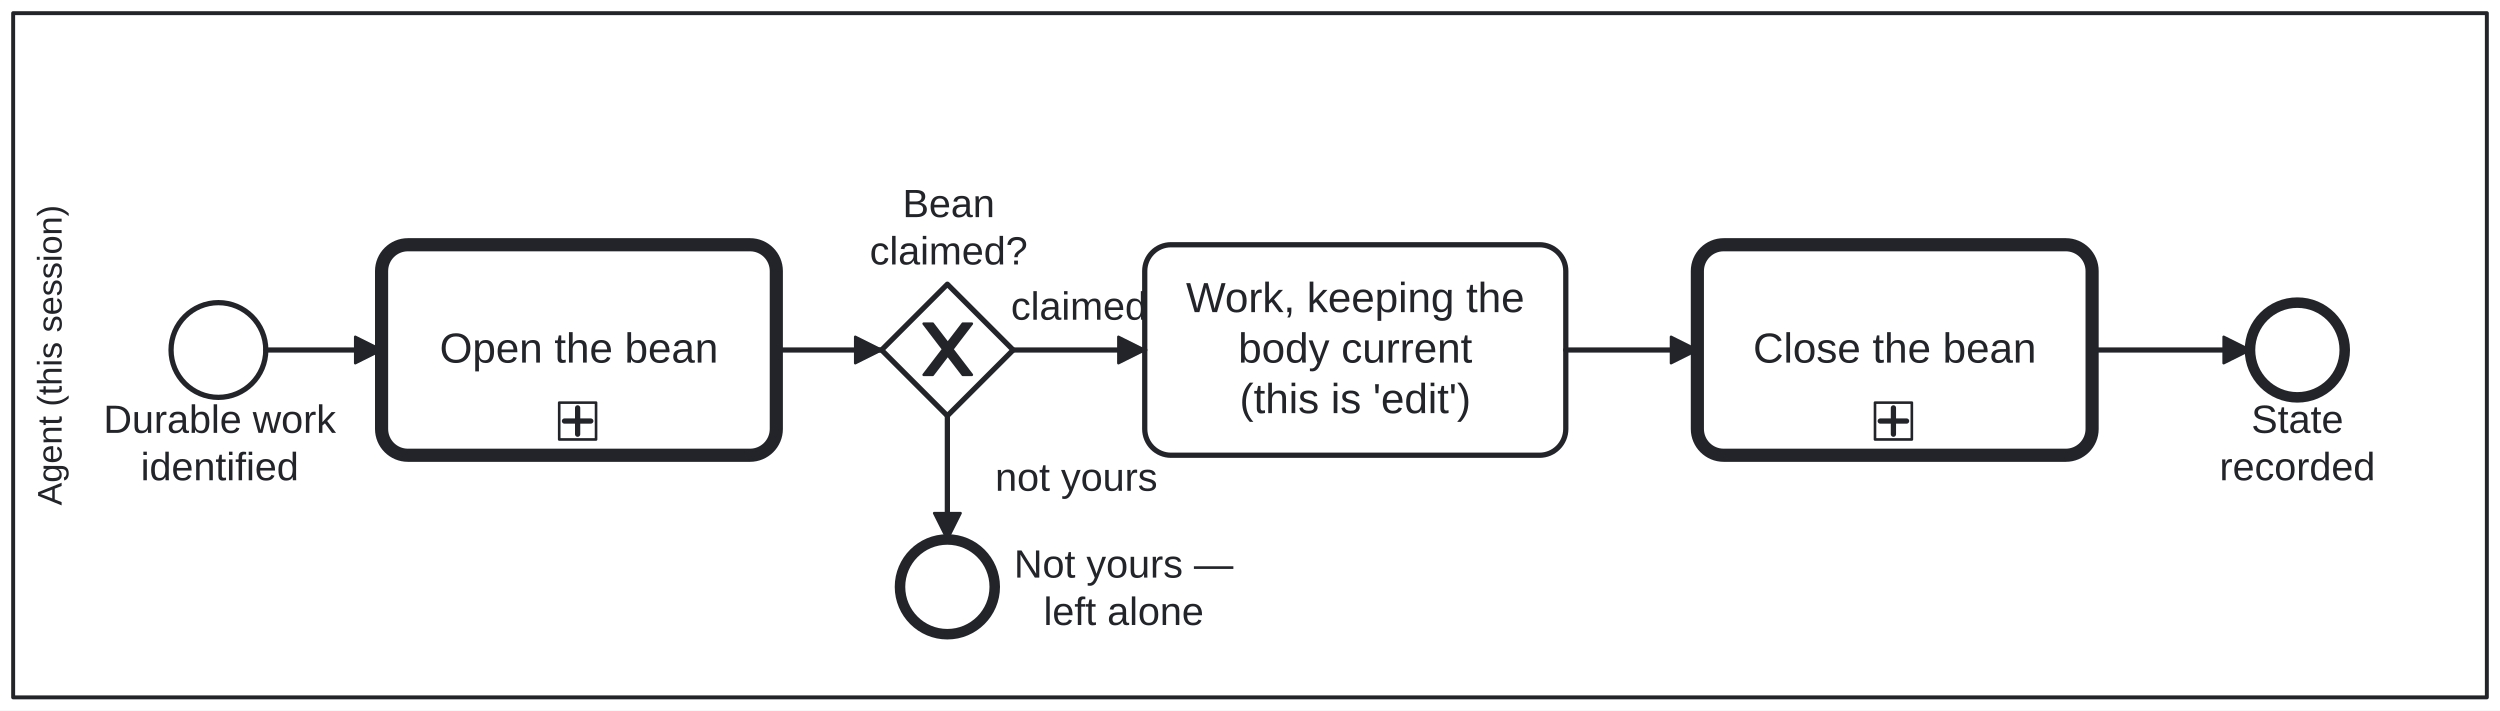
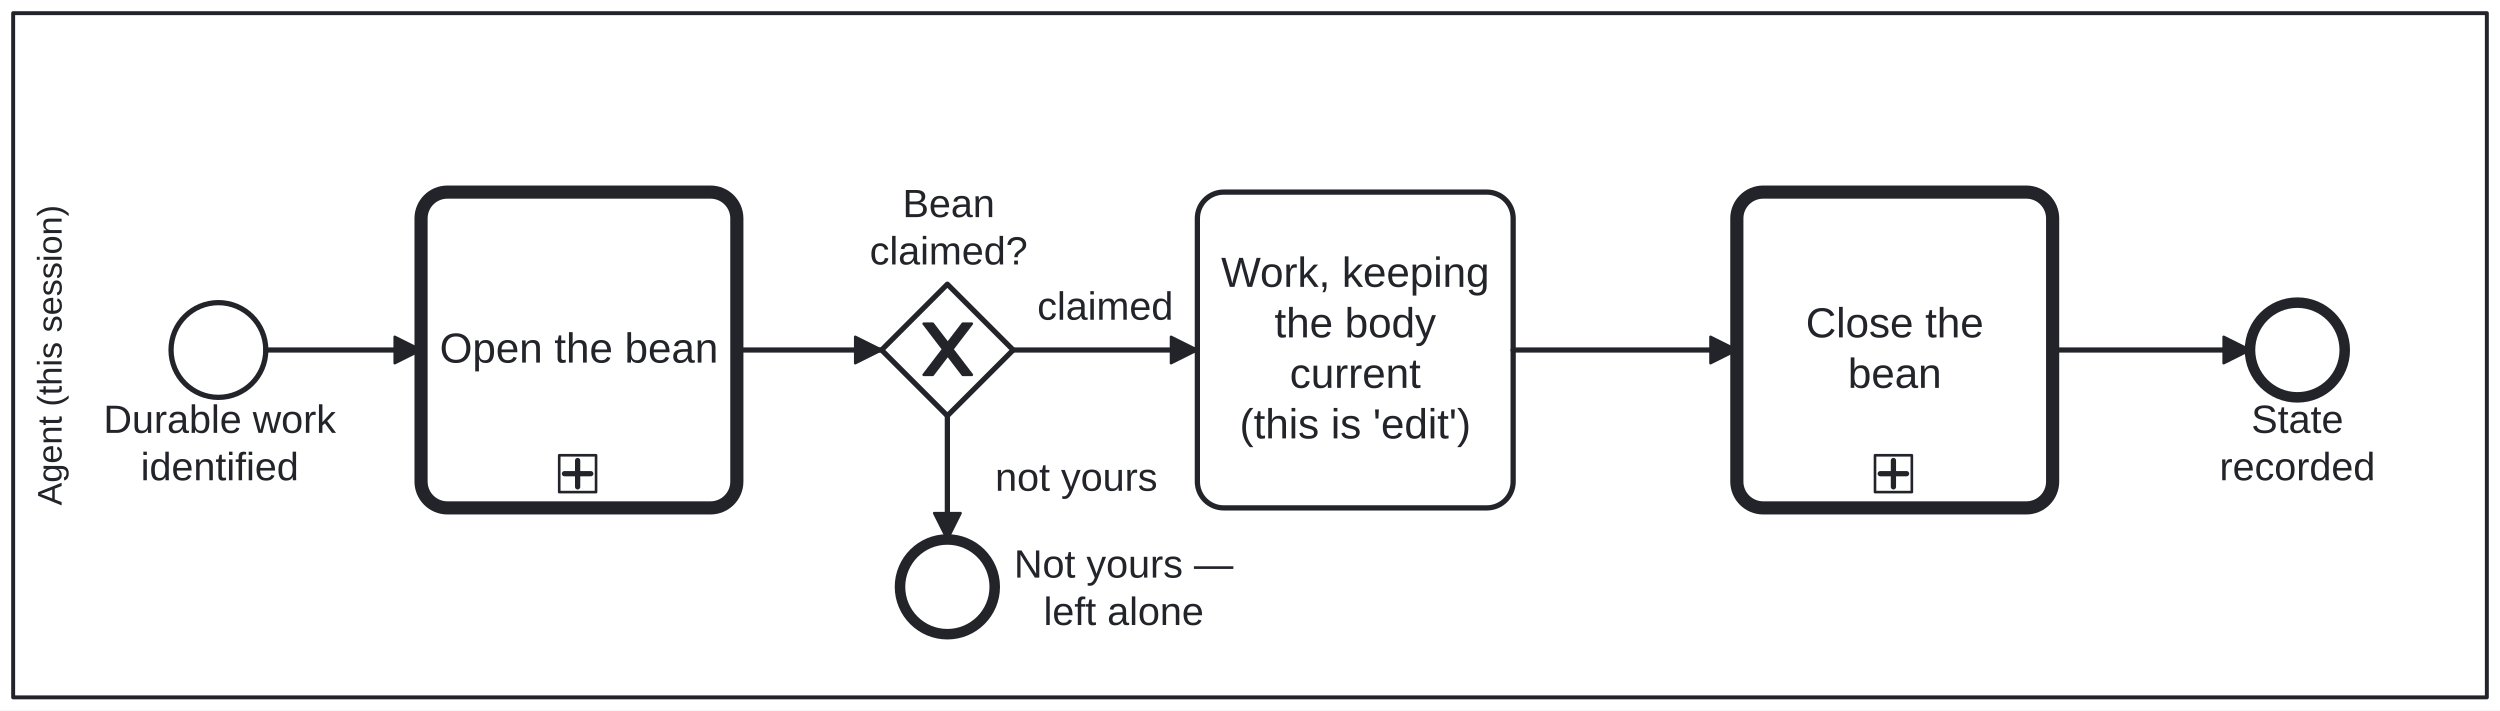
<svg xmlns="http://www.w3.org/2000/svg" width="100%" style="max-width:100%;height:auto" viewBox="155 75 950 270" version="1.1">
  <rect x="155" y="75" width="950" height="270" fill="#ffffff" />
  <g class="djs-group">
    <g class="djs-element djs-shape" data-element-id="Lane_Agent" style="display: block;" transform="matrix(1 0 0 1 160 80)">
      <g class="djs-visual">
        <rect x="0" y="0" width="940" height="260" rx="0" ry="0" style="stroke-linecap: round; stroke-linejoin: round; stroke: rgb(34, 36, 42); stroke-width: 1.5px; fill: white; fill-opacity: 0.25;" />
        <text lineHeight="1.05" class="djs-label" transform="matrix(-1.83697e-16 -1 1 -1.83697e-16 0 260)" style="font-family: Arial, sans-serif; font-size: 13px; font-weight: normal; fill: rgb(34, 36, 42);">
          <tspan x="72.919" y="18.413">Agent (this session)</tspan>
        </text>
      </g>
      <rect class="djs-hit djs-hit-all" x="0" y="0" width="940" height="260" style="fill: none; stroke-opacity: 0; stroke: white; stroke-width: 15px;" />
    </g>
  </g>
  <g class="djs-group">
    <g class="djs-element djs-shape" data-element-id="Start_DurableWork" style="display: block;" transform="matrix(1 0 0 1 220 190)">
      <g class="djs-visual">
        <circle cx="18" cy="18" r="18" style="stroke-linecap: round; stroke-linejoin: round; stroke: rgb(34, 36, 42); stroke-width: 2px; fill: white; fill-opacity: 0.95;" />
      </g>
      <rect class="djs-hit djs-hit-all" x="0" y="0" width="36" height="36" style="fill: none; stroke-opacity: 0; stroke: white; stroke-width: 15px;" />
    </g>
  </g>
  <g class="djs-group">
    <g class="djs-element djs-shape" data-element-id="Start_DurableWork_label" style="display: block;" transform="matrix(1 0 0 1 194 226)">
      <g class="djs-visual">
        <text lineHeight="1.2" class="djs-label" style="font-family: Arial, sans-serif; font-size: 15px; font-weight: normal; fill: rgb(34, 36, 42);">
          <tspan x="0.317" y="13.5">Durable work</tspan>
          <tspan x="14.478" y="31.5">identified</tspan>
        </text>
      </g>
      <rect class="djs-hit djs-hit-all" x="0" y="0" width="89" height="36" style="fill: none; stroke-opacity: 0; stroke: white; stroke-width: 15px;" />
    </g>
  </g>
  <g class="djs-group">
    <a class="fa-subprocess-link" href="https://litlfred.github.io/folio-assistant/cat-harness/process/Process_BeanOpen" target="_top">
-       <g class="djs-element djs-shape" data-element-id="Call_BeanOpen" style="display: block;" transform="matrix(1 0 0 1 300 168)">
+       <g class="djs-element djs-shape" data-element-id="Call_BeanOpen" style="display: block;" transform="matrix(1 0 0 1 315 148)">
        <g class="djs-visual">
-           <rect x="0" y="0" width="150" height="80" rx="10" ry="10" style="stroke-linecap: round; stroke-linejoin: round; stroke: rgb(34, 36, 42); stroke-width: 5px; fill: white; fill-opacity: 0.95;" />
+           <rect x="0" y="0" width="120" height="120" rx="10" ry="10" style="stroke-linecap: round; stroke-linejoin: round; stroke: rgb(34, 36, 42); stroke-width: 5px; fill: white; fill-opacity: 0.95;" />
          <text lineHeight="1.2" class="djs-label" style="font-family: Arial, sans-serif; font-size: 16px; font-weight: normal; fill: rgb(34, 36, 42);">
-             <tspan x="22.066" y="44.8">Open the bean</tspan>
+             <tspan x="7.066" y="64.8">Open the bean</tspan>
          </text>
-           <rect x="0" y="0" width="14" height="14" rx="0" ry="0" style="stroke-linecap: round; stroke-linejoin: round; stroke: rgb(34, 36, 42); stroke-width: 1px; fill: white;" transform="matrix(1 0 0 1 67.5 60)" />
-           <path data-marker="sub-process" d="m67.5,60 m 7,2 l 0,10 m -5,-5 l 10,0" style="fill: white; stroke-linecap: round; stroke-linejoin: round; stroke: rgb(34, 36, 42); stroke-width: 2px;" />
+           <rect x="0" y="0" width="14" height="14" rx="0" ry="0" style="stroke-linecap: round; stroke-linejoin: round; stroke: rgb(34, 36, 42); stroke-width: 1px; fill: white;" transform="matrix(1 0 0 1 52.5 100)" />
+           <path data-marker="sub-process" d="m52.5,100 m 7,2 l 0,10 m -5,-5 l 10,0" style="fill: white; stroke-linecap: round; stroke-linejoin: round; stroke: rgb(34, 36, 42); stroke-width: 2px;" />
        </g>
-         <rect class="djs-hit djs-hit-all" x="0" y="0" width="150" height="80" style="fill: none; stroke-opacity: 0; stroke: white; stroke-width: 15px;" />
+         <rect class="djs-hit djs-hit-all" x="0" y="0" width="120" height="120" style="fill: none; stroke-opacity: 0; stroke: white; stroke-width: 15px;" />
      </g>
    </a>
  </g>
  <g class="djs-group">
    <g class="djs-element djs-shape" data-element-id="GW_Yours" style="display: block;" transform="matrix(1 0 0 1 490 183)">
      <g class="djs-visual">
        <polygon points="25,0 50,25 25,50 0,25" style="stroke-linecap: round; stroke-linejoin: round; stroke: rgb(34, 36, 42); stroke-width: 2px; fill: white; fill-opacity: 0.95;" />
        <path d="m 16,15 7.429,9.714 -7.429,9.714 3.429,0 5.714,-7.464 5.714,7.464 3.429,0 -7.429,-9.714 7.429,-9.714 -3.429,0 -5.714,7.464 -5.714,-7.464 -3.429,0 z" style="fill: rgb(34, 36, 42); stroke-linecap: round; stroke-linejoin: round; stroke: rgb(34, 36, 42); stroke-width: 1px;" />
      </g>
      <rect class="djs-hit djs-hit-all" x="0" y="0" width="50" height="50" style="fill: none; stroke-opacity: 0; stroke: white; stroke-width: 15px;" />
    </g>
  </g>
  <g class="djs-group">
    <g class="djs-element djs-shape" data-element-id="GW_Yours_label" style="display: block;" transform="matrix(1 0 0 1 485 144)">
      <g class="djs-visual">
        <text lineHeight="1.2" class="djs-label" style="font-family: Arial, sans-serif; font-size: 15px; font-weight: normal; fill: rgb(34, 36, 42);">
          <tspan x="12.984" y="13.5">Bean </tspan>
          <tspan x="0.485" y="31.5">claimed?</tspan>
        </text>
      </g>
      <rect class="djs-hit djs-hit-all" x="0" y="0" width="61" height="36" style="fill: none; stroke-opacity: 0; stroke: white; stroke-width: 15px;" />
    </g>
  </g>
  <g class="djs-group">
    <g class="djs-element djs-shape" data-element-id="End_NotYours" style="display: block;" transform="matrix(1 0 0 1 497 280)">
      <g class="djs-visual">
        <circle cx="18" cy="18" r="18" style="stroke-linecap: round; stroke-linejoin: round; stroke: rgb(34, 36, 42); stroke-width: 4px; fill: white; fill-opacity: 0.95;" />
      </g>
      <rect class="djs-hit djs-hit-all" x="0" y="0" width="36" height="36" style="fill: none; stroke-opacity: 0; stroke: white; stroke-width: 15px;" />
    </g>
  </g>
  <g class="djs-group">
    <g class="djs-element djs-shape" data-element-id="End_NotYours_label" style="display: block;" transform="matrix(1 0 0 1 540 281)">
      <g class="djs-visual">
        <text lineHeight="1.2" class="djs-label" style="font-family: Arial, sans-serif; font-size: 15px; font-weight: normal; fill: rgb(34, 36, 42);">
          <tspan x="0.322" y="13.5">Not yours —</tspan>
          <tspan x="11.561" y="31.5">left alone</tspan>
        </text>
      </g>
      <rect class="djs-hit djs-hit-all" x="0" y="0" width="84" height="36" style="fill: none; stroke-opacity: 0; stroke: white; stroke-width: 15px;" />
    </g>
  </g>
  <g class="djs-group">
-     <g class="djs-element djs-shape" data-element-id="Task_Work" style="display: block;" transform="matrix(1 0 0 1 590 168)">
-       <g class="djs-visual">
-         <rect x="0" y="0" width="160" height="80" rx="10" ry="10" style="stroke-linecap: round; stroke-linejoin: round; stroke: rgb(34, 36, 42); stroke-width: 2px; fill: white; fill-opacity: 0.95;" />
+     <g class="djs-element djs-shape" data-element-id="Task_Work" style="display: block;" transform="matrix(1 0 0 1 610 148)">
+       <g class="djs-visual">
+         <rect x="0" y="0" width="120" height="120" rx="10" ry="10" style="stroke-linecap: round; stroke-linejoin: round; stroke: rgb(34, 36, 42); stroke-width: 2px; fill: white; fill-opacity: 0.95;" />
        <text lineHeight="1.2" class="djs-label" style="font-family: Arial, sans-serif; font-size: 16px; font-weight: normal; fill: rgb(34, 36, 42);">
-           <tspan x="15.668" y="25.6">Work, keeping the </tspan>
-           <tspan x="35.531" y="44.8">body current</tspan>
-           <tspan x="36.047" y="64">(this is 'edit')</tspan>
-         </text>
-       </g>
-       <rect class="djs-hit djs-hit-all" x="0" y="0" width="160" height="80" style="fill: none; stroke-opacity: 0; stroke: white; stroke-width: 15px;" />
+           <tspan x="9.012" y="36">Work, keeping </tspan>
+           <tspan x="29.309" y="55.2">the body </tspan>
+           <tspan x="35.102" y="74.4">current</tspan>
+           <tspan x="16.047" y="93.6">(this is 'edit')</tspan>
+         </text>
+       </g>
+       <rect class="djs-hit djs-hit-all" x="0" y="0" width="120" height="120" style="fill: none; stroke-opacity: 0; stroke: white; stroke-width: 15px;" />
    </g>
  </g>
  <g class="djs-group">
    <a class="fa-subprocess-link" href="https://litlfred.github.io/folio-assistant/cat-harness/process/Process_BeanClose" target="_top">
-       <g class="djs-element djs-shape" data-element-id="Call_BeanClose" style="display: block;" transform="matrix(1 0 0 1 800 168)">
+       <g class="djs-element djs-shape" data-element-id="Call_BeanClose" style="display: block;" transform="matrix(1 0 0 1 815 148)">
        <g class="djs-visual">
-           <rect x="0" y="0" width="150" height="80" rx="10" ry="10" style="stroke-linecap: round; stroke-linejoin: round; stroke: rgb(34, 36, 42); stroke-width: 5px; fill: white; fill-opacity: 0.95;" />
+           <rect x="0" y="0" width="120" height="120" rx="10" ry="10" style="stroke-linecap: round; stroke-linejoin: round; stroke: rgb(34, 36, 42); stroke-width: 5px; fill: white; fill-opacity: 0.95;" />
          <text lineHeight="1.2" class="djs-label" style="font-family: Arial, sans-serif; font-size: 16px; font-weight: normal; fill: rgb(34, 36, 42);">
-             <tspan x="21.184" y="44.8">Close the bean</tspan>
+             <tspan x="26.203" y="55.2">Close the </tspan>
+             <tspan x="42.203" y="74.4">bean</tspan>
          </text>
-           <rect x="0" y="0" width="14" height="14" rx="0" ry="0" style="stroke-linecap: round; stroke-linejoin: round; stroke: rgb(34, 36, 42); stroke-width: 1px; fill: white;" transform="matrix(1 0 0 1 67.5 60)" />
-           <path data-marker="sub-process" d="m67.5,60 m 7,2 l 0,10 m -5,-5 l 10,0" style="fill: white; stroke-linecap: round; stroke-linejoin: round; stroke: rgb(34, 36, 42); stroke-width: 2px;" />
+           <rect x="0" y="0" width="14" height="14" rx="0" ry="0" style="stroke-linecap: round; stroke-linejoin: round; stroke: rgb(34, 36, 42); stroke-width: 1px; fill: white;" transform="matrix(1 0 0 1 52.5 100)" />
+           <path data-marker="sub-process" d="m52.5,100 m 7,2 l 0,10 m -5,-5 l 10,0" style="fill: white; stroke-linecap: round; stroke-linejoin: round; stroke: rgb(34, 36, 42); stroke-width: 2px;" />
        </g>
-         <rect class="djs-hit djs-hit-all" x="0" y="0" width="150" height="80" style="fill: none; stroke-opacity: 0; stroke: white; stroke-width: 15px;" />
+         <rect class="djs-hit djs-hit-all" x="0" y="0" width="120" height="120" style="fill: none; stroke-opacity: 0; stroke: white; stroke-width: 15px;" />
      </g>
    </a>
  </g>
  <g class="djs-group">
    <g class="djs-element djs-shape" data-element-id="End_Recorded" style="display: block;" transform="matrix(1 0 0 1 1010 190)">
      <g class="djs-visual">
        <circle cx="18" cy="18" r="18" style="stroke-linecap: round; stroke-linejoin: round; stroke: rgb(34, 36, 42); stroke-width: 4px; fill: white; fill-opacity: 0.95;" />
      </g>
      <rect class="djs-hit djs-hit-all" x="0" y="0" width="36" height="36" style="fill: none; stroke-opacity: 0; stroke: white; stroke-width: 15px;" />
    </g>
  </g>
  <g class="djs-group">
    <g class="djs-element djs-shape" data-element-id="End_Recorded_label" style="display: block;" transform="matrix(1 0 0 1 998 226)">
      <g class="djs-visual">
        <text lineHeight="1.2" class="djs-label" style="font-family: Arial, sans-serif; font-size: 15px; font-weight: normal; fill: rgb(34, 36, 42);">
          <tspan x="12.488" y="13.5">State </tspan>
          <tspan x="0.399" y="31.5">recorded</tspan>
        </text>
      </g>
      <rect class="djs-hit djs-hit-all" x="0" y="0" width="60" height="36" style="fill: none; stroke-opacity: 0; stroke: white; stroke-width: 15px;" />
    </g>
  </g>
  <g class="djs-group">
    <g class="djs-element djs-connection" data-element-id="BF_1" style="display: block;">
      <g class="djs-visual">
        <defs>
          <marker id="folio-marker-1" viewBox="0 0 20 20" refX="11" refY="10" markerWidth="10" markerHeight="10" orient="auto">
            <path d="M 1 5 L 11 10 L 1 15 Z" style="stroke-linecap: round; stroke-linejoin: round; stroke: rgb(34, 36, 42); stroke-width: 1px; fill: rgb(34, 36, 42);" />
          </marker>
        </defs>
-         <path data-corner-radius="5" style="fill: none; stroke-linecap: round; stroke-linejoin: round; stroke: rgb(34, 36, 42); stroke-width: 2px; marker-end: url('#folio-marker-1');" d="M256,208L300,208" />
-       </g>
-       <path d="M256,208L300,208" class="djs-hit djs-hit-stroke" style="fill: none; stroke-opacity: 0; stroke: white; stroke-width: 15px;" />
+         <path data-corner-radius="5" style="fill: none; stroke-linecap: round; stroke-linejoin: round; stroke: rgb(34, 36, 42); stroke-width: 2px; marker-end: url('#folio-marker-1');" d="M256,208L315,208" />
+       </g>
+       <path d="M256,208L315,208" class="djs-hit djs-hit-stroke" style="fill: none; stroke-opacity: 0; stroke: white; stroke-width: 15px;" />
    </g>
  </g>
  <g class="djs-group">
    <g class="djs-element djs-connection" data-element-id="BF_2" style="display: block;">
      <g class="djs-visual">
        <defs>
          <marker id="folio-marker-2" viewBox="0 0 20 20" refX="11" refY="10" markerWidth="10" markerHeight="10" orient="auto">
            <path d="M 1 5 L 11 10 L 1 15 Z" style="stroke-linecap: round; stroke-linejoin: round; stroke: rgb(34, 36, 42); stroke-width: 1px; fill: rgb(34, 36, 42);" />
          </marker>
        </defs>
-         <path data-corner-radius="5" style="fill: none; stroke-linecap: round; stroke-linejoin: round; stroke: rgb(34, 36, 42); stroke-width: 2px; marker-end: url('#folio-marker-2');" d="M450,208L490,208" />
-       </g>
-       <path d="M450,208L490,208" class="djs-hit djs-hit-stroke" style="fill: none; stroke-opacity: 0; stroke: white; stroke-width: 15px;" />
+         <path data-corner-radius="5" style="fill: none; stroke-linecap: round; stroke-linejoin: round; stroke: rgb(34, 36, 42); stroke-width: 2px; marker-end: url('#folio-marker-2');" d="M435,208L490,208" />
+       </g>
+       <path d="M435,208L490,208" class="djs-hit djs-hit-stroke" style="fill: none; stroke-opacity: 0; stroke: white; stroke-width: 15px;" />
    </g>
  </g>
  <g class="djs-group">
    <g class="djs-element djs-connection" data-element-id="BF_3" style="display: block;">
      <g class="djs-visual">
        <defs>
          <marker id="folio-marker-3" viewBox="0 0 20 20" refX="11" refY="10" markerWidth="10" markerHeight="10" orient="auto">
            <path d="M 1 5 L 11 10 L 1 15 Z" style="stroke-linecap: round; stroke-linejoin: round; stroke: rgb(34, 36, 42); stroke-width: 1px; fill: rgb(34, 36, 42);" />
          </marker>
        </defs>
        <path data-corner-radius="5" style="fill: none; stroke-linecap: round; stroke-linejoin: round; stroke: rgb(34, 36, 42); stroke-width: 2px; marker-end: url('#folio-marker-3');" d="M515,233L515,280" />
      </g>
      <path d="M515,233L515,280" class="djs-hit djs-hit-stroke" style="fill: none; stroke-opacity: 0; stroke: white; stroke-width: 15px;" />
    </g>
  </g>
  <g class="djs-group">
    <g class="djs-element djs-shape" data-element-id="BF_3_label" style="display: block;" transform="matrix(1 0 0 1 533 248)">
      <g class="djs-visual">
        <text lineHeight="1.2" class="djs-label" style="font-family: Arial, sans-serif; font-size: 15px; font-weight: normal; fill: rgb(34, 36, 42);">
          <tspan x="0.15" y="13.5">not yours</tspan>
        </text>
      </g>
      <rect class="djs-hit djs-hit-all" x="0" y="0" width="62" height="18" style="fill: none; stroke-opacity: 0; stroke: white; stroke-width: 15px;" />
    </g>
  </g>
  <g class="djs-group">
    <g class="djs-element djs-connection" data-element-id="BF_4" style="display: block;">
      <g class="djs-visual">
        <defs>
          <marker id="folio-marker-4" viewBox="0 0 20 20" refX="11" refY="10" markerWidth="10" markerHeight="10" orient="auto">
            <path d="M 1 5 L 11 10 L 1 15 Z" style="stroke-linecap: round; stroke-linejoin: round; stroke: rgb(34, 36, 42); stroke-width: 1px; fill: rgb(34, 36, 42);" />
          </marker>
        </defs>
-         <path data-corner-radius="5" style="fill: none; stroke-linecap: round; stroke-linejoin: round; stroke: rgb(34, 36, 42); stroke-width: 2px; marker-end: url('#folio-marker-4');" d="M540,208L590,208" />
-       </g>
-       <path d="M540,208L590,208" class="djs-hit djs-hit-stroke" style="fill: none; stroke-opacity: 0; stroke: white; stroke-width: 15px;" />
-     </g>
-   </g>
-   <g class="djs-group">
-     <g class="djs-element djs-shape" data-element-id="BF_4_label" style="display: block;" transform="matrix(1 0 0 1 539 183)">
+         <path data-corner-radius="5" style="fill: none; stroke-linecap: round; stroke-linejoin: round; stroke: rgb(34, 36, 42); stroke-width: 2px; marker-end: url('#folio-marker-4');" d="M540,208L610,208" />
+       </g>
+       <path d="M540,208L610,208" class="djs-hit djs-hit-stroke" style="fill: none; stroke-opacity: 0; stroke: white; stroke-width: 15px;" />
+     </g>
+   </g>
+   <g class="djs-group">
+     <g class="djs-element djs-shape" data-element-id="BF_4_label" style="display: block;" transform="matrix(1 0 0 1 549 183)">
      <g class="djs-visual">
        <text lineHeight="1.2" class="djs-label" style="font-family: Arial, sans-serif; font-size: 15px; font-weight: normal; fill: rgb(34, 36, 42);">
          <tspan x="0.156" y="13.5">claimed</tspan>
        </text>
      </g>
      <rect class="djs-hit djs-hit-all" x="0" y="0" width="52" height="18" style="fill: none; stroke-opacity: 0; stroke: white; stroke-width: 15px;" />
    </g>
  </g>
  <g class="djs-group">
    <g class="djs-element djs-connection" data-element-id="BF_5" style="display: block;">
      <g class="djs-visual">
        <defs>
          <marker id="folio-marker-5" viewBox="0 0 20 20" refX="11" refY="10" markerWidth="10" markerHeight="10" orient="auto">
            <path d="M 1 5 L 11 10 L 1 15 Z" style="stroke-linecap: round; stroke-linejoin: round; stroke: rgb(34, 36, 42); stroke-width: 1px; fill: rgb(34, 36, 42);" />
          </marker>
        </defs>
-         <path data-corner-radius="5" style="fill: none; stroke-linecap: round; stroke-linejoin: round; stroke: rgb(34, 36, 42); stroke-width: 2px; marker-end: url('#folio-marker-5');" d="M750,208L800,208" />
-       </g>
-       <path d="M750,208L800,208" class="djs-hit djs-hit-stroke" style="fill: none; stroke-opacity: 0; stroke: white; stroke-width: 15px;" />
+         <path data-corner-radius="5" style="fill: none; stroke-linecap: round; stroke-linejoin: round; stroke: rgb(34, 36, 42); stroke-width: 2px; marker-end: url('#folio-marker-5');" d="M730,208L815,208" />
+       </g>
+       <path d="M730,208L815,208" class="djs-hit djs-hit-stroke" style="fill: none; stroke-opacity: 0; stroke: white; stroke-width: 15px;" />
    </g>
  </g>
  <g class="djs-group">
    <g class="djs-element djs-connection" data-element-id="BF_6" style="display: block;">
      <g class="djs-visual">
        <defs>
          <marker id="folio-marker-6" viewBox="0 0 20 20" refX="11" refY="10" markerWidth="10" markerHeight="10" orient="auto">
            <path d="M 1 5 L 11 10 L 1 15 Z" style="stroke-linecap: round; stroke-linejoin: round; stroke: rgb(34, 36, 42); stroke-width: 1px; fill: rgb(34, 36, 42);" />
          </marker>
        </defs>
-         <path data-corner-radius="5" style="fill: none; stroke-linecap: round; stroke-linejoin: round; stroke: rgb(34, 36, 42); stroke-width: 2px; marker-end: url('#folio-marker-6');" d="M950,208L1010,208" />
-       </g>
-       <path d="M950,208L1010,208" class="djs-hit djs-hit-stroke" style="fill: none; stroke-opacity: 0; stroke: white; stroke-width: 15px;" />
+         <path data-corner-radius="5" style="fill: none; stroke-linecap: round; stroke-linejoin: round; stroke: rgb(34, 36, 42); stroke-width: 2px; marker-end: url('#folio-marker-6');" d="M935,208L1010,208" />
+       </g>
+       <path d="M935,208L1010,208" class="djs-hit djs-hit-stroke" style="fill: none; stroke-opacity: 0; stroke: white; stroke-width: 15px;" />
    </g>
  </g>
</svg>
